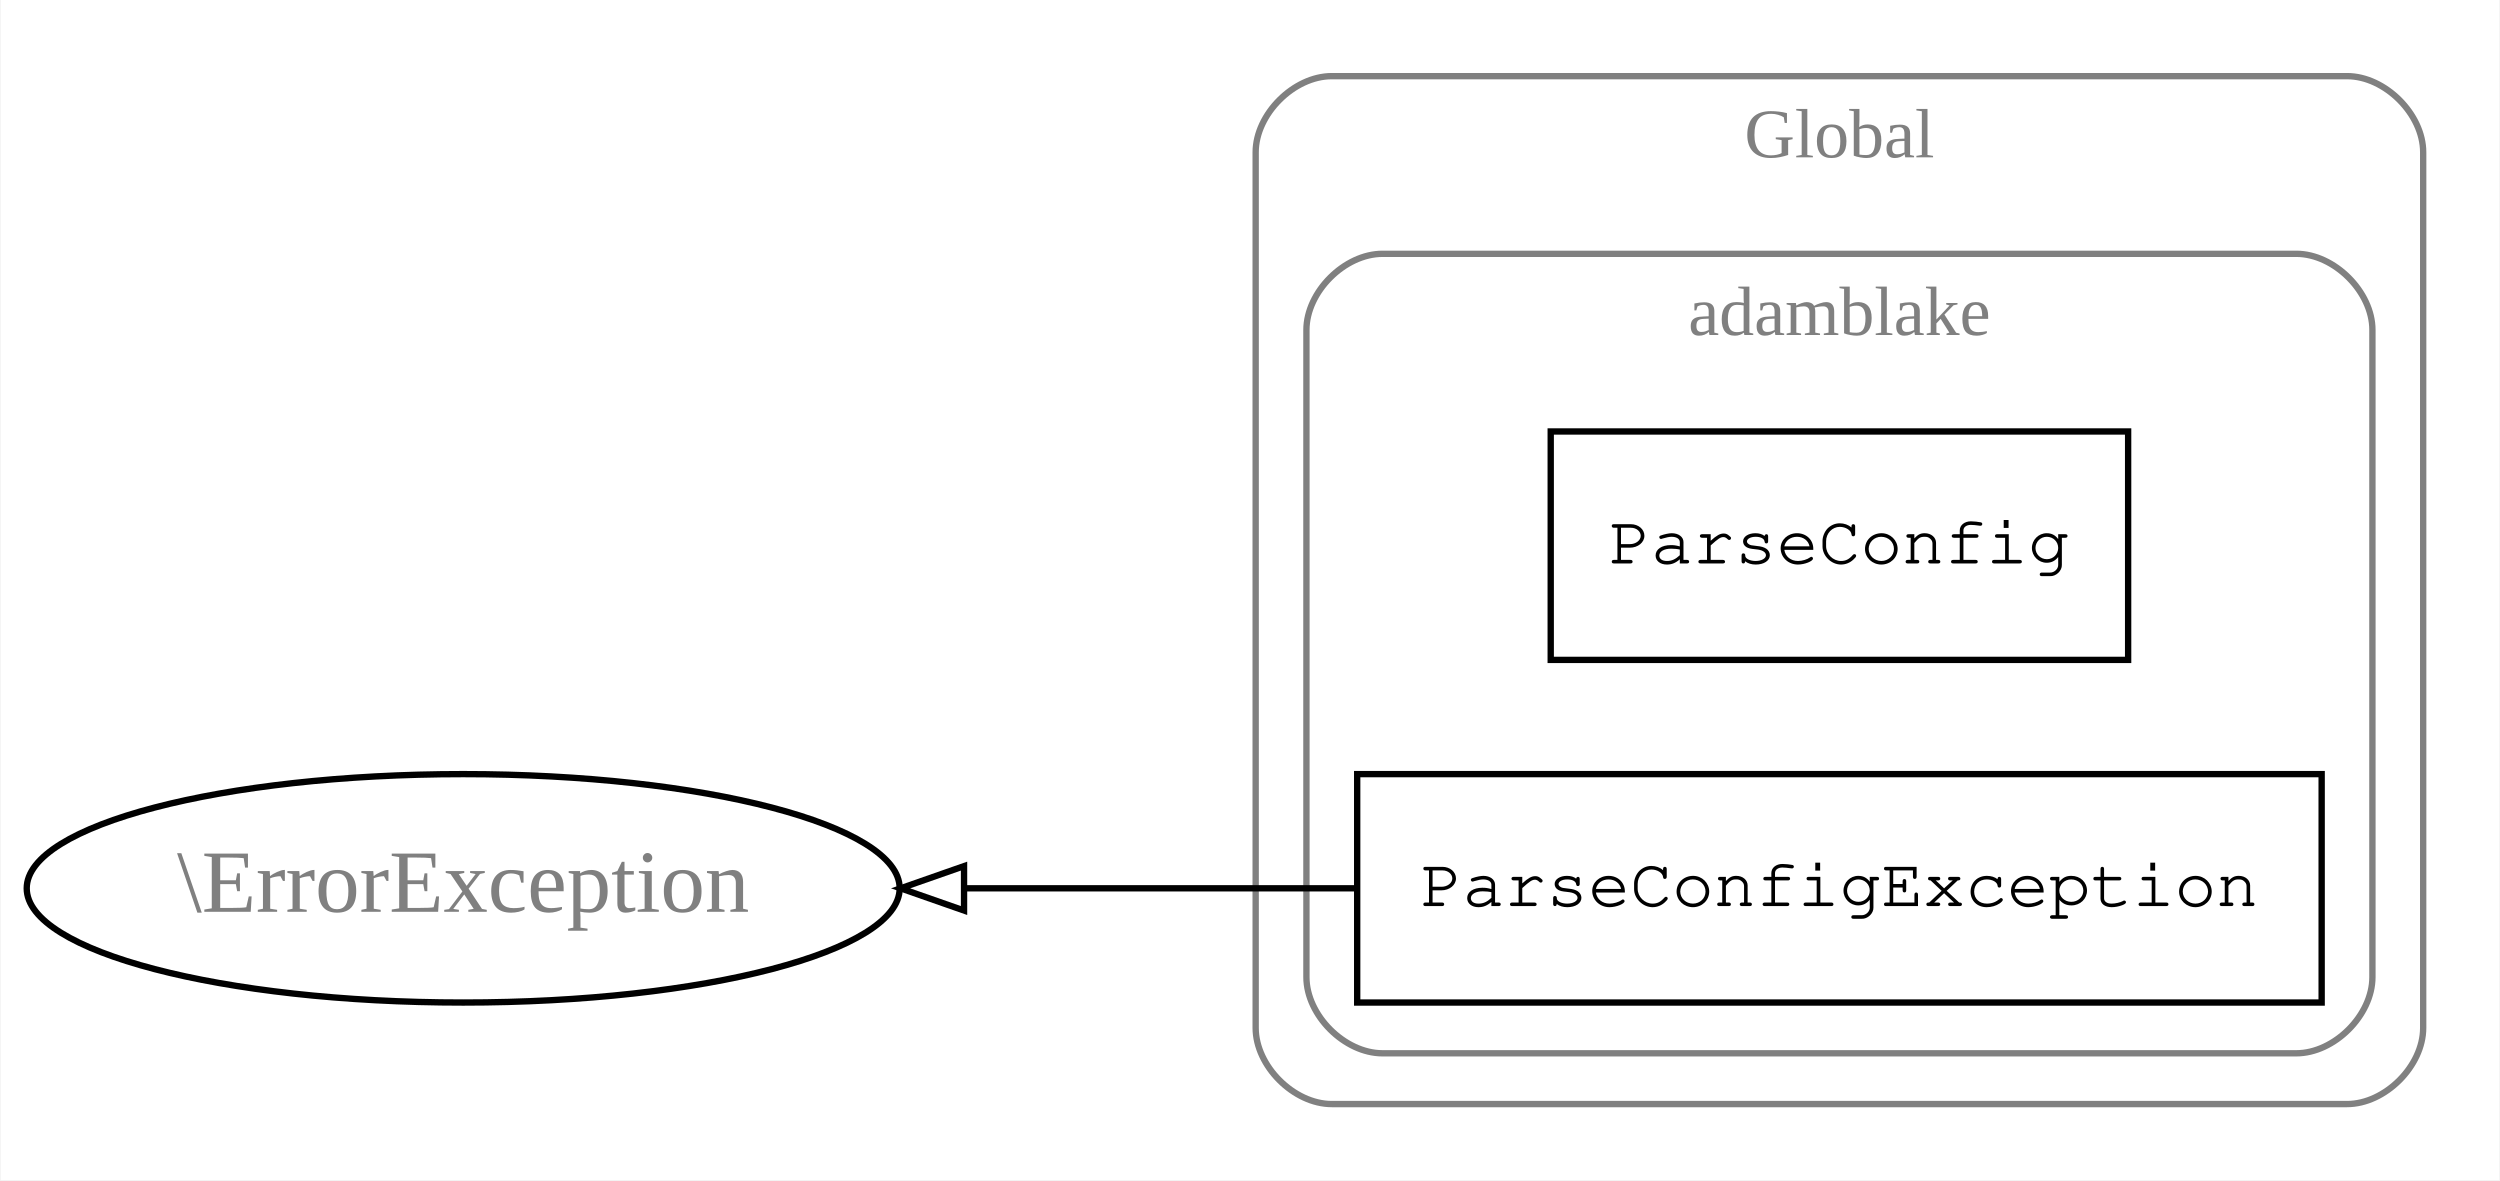
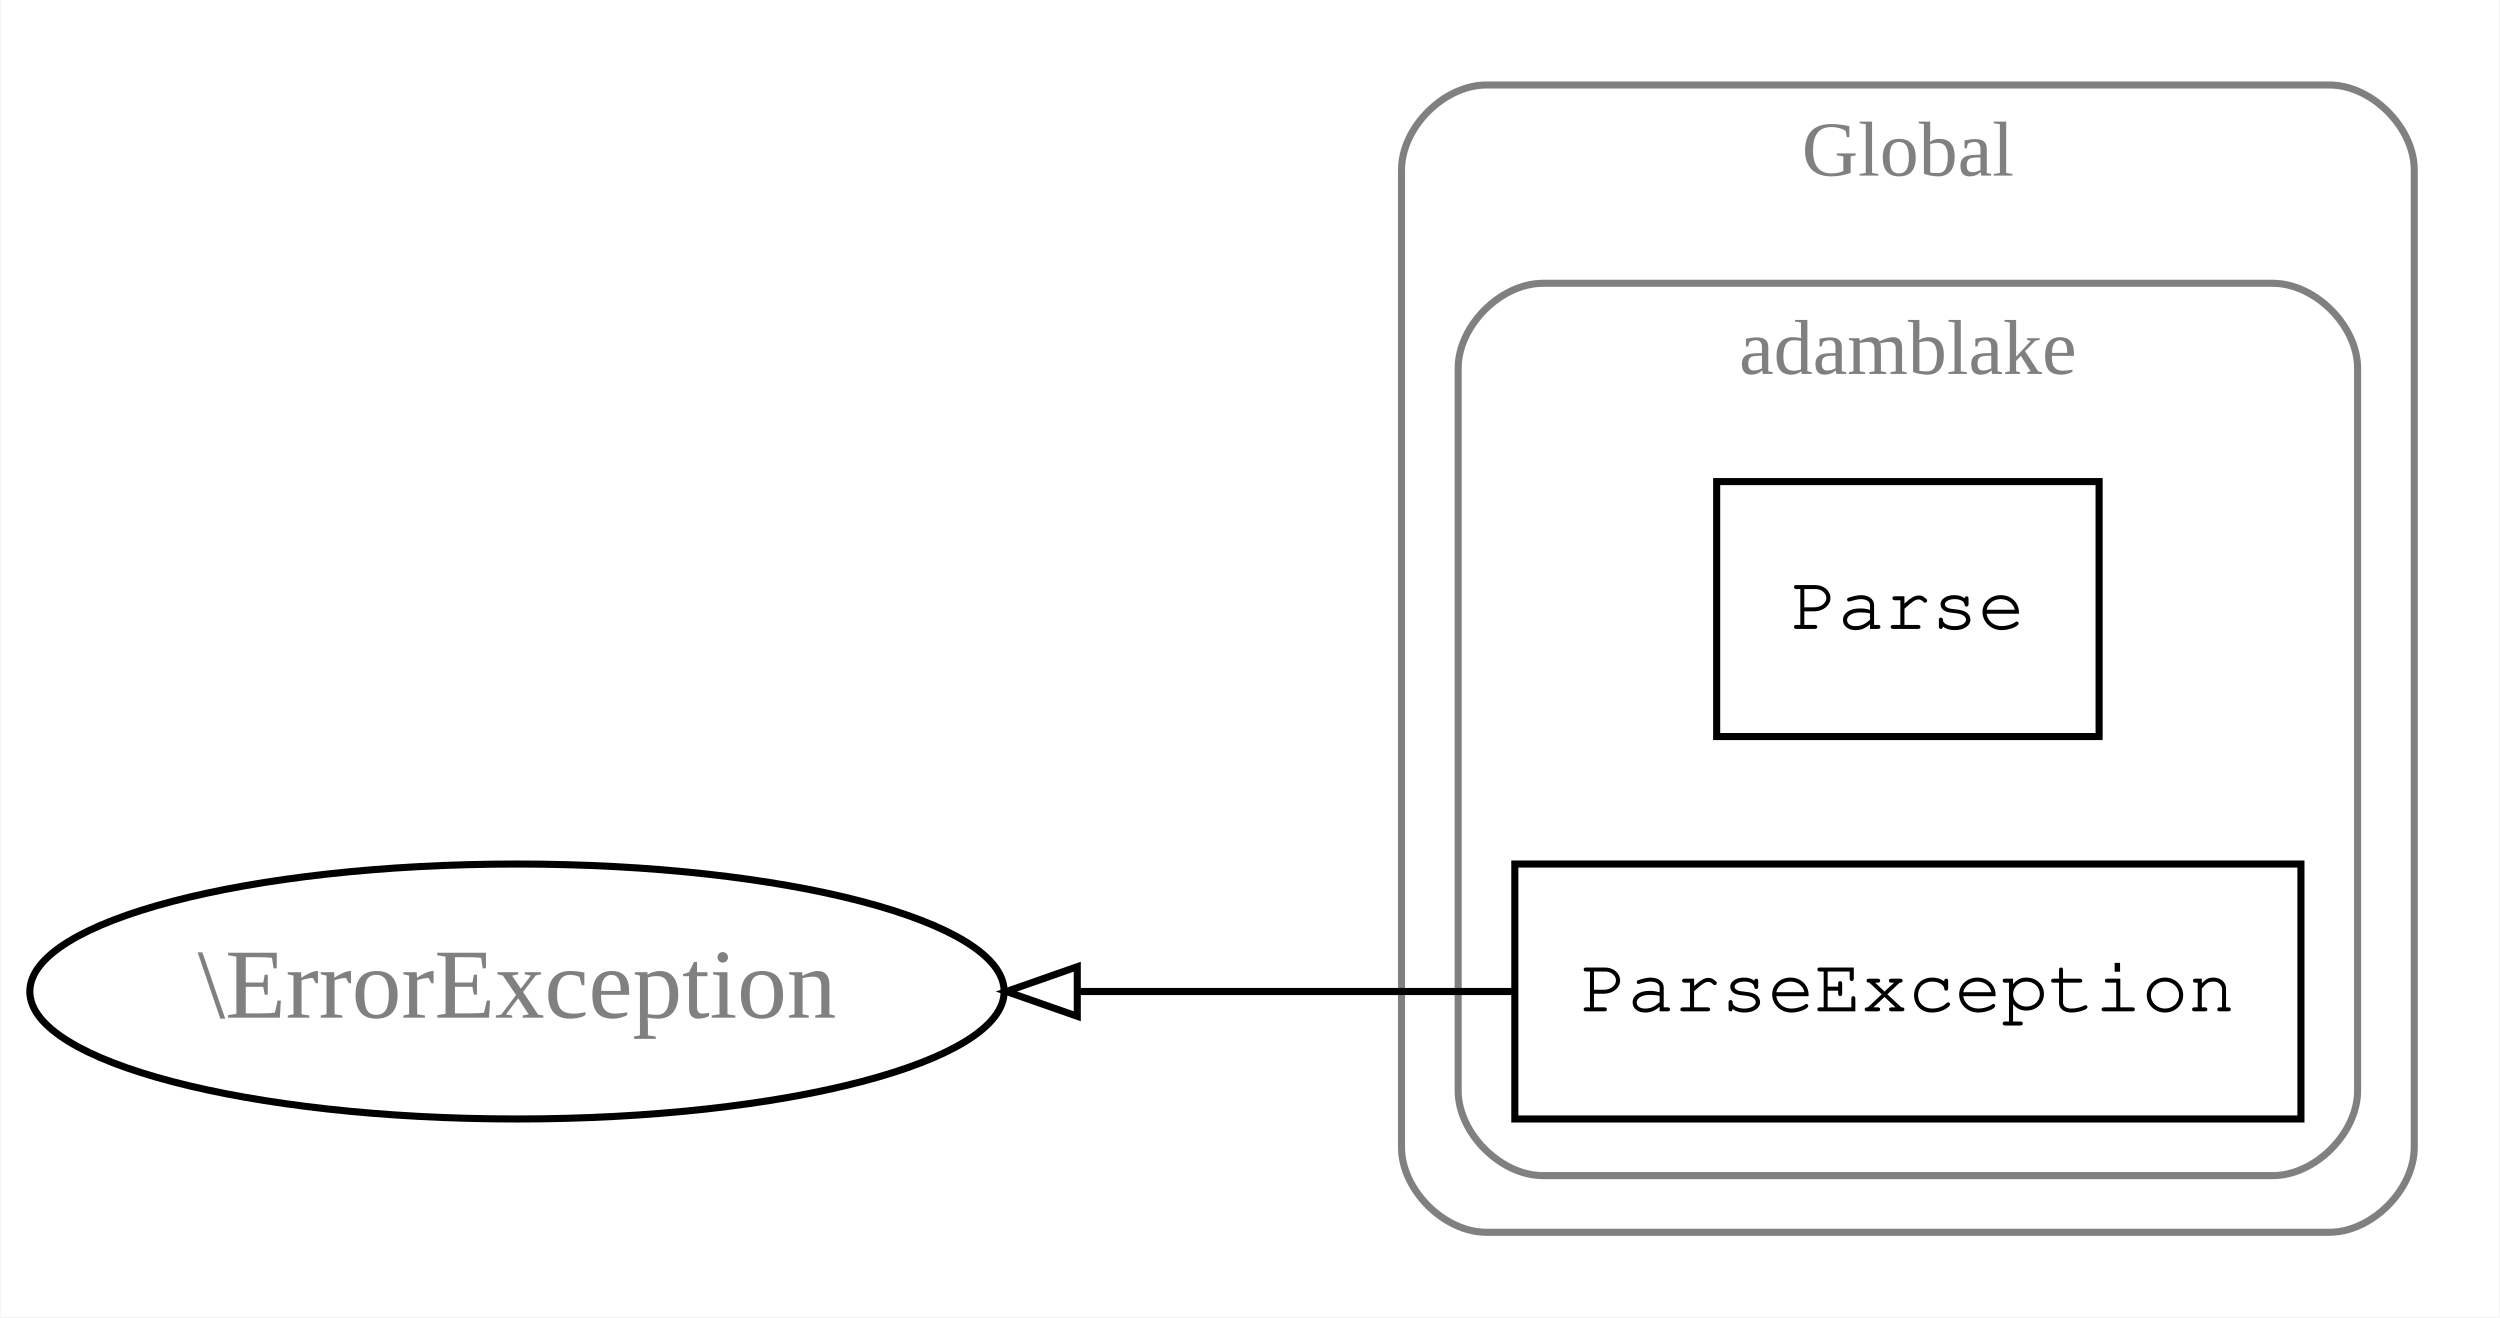
- <svg xmlns="http://www.w3.org/2000/svg" width="394pt" height="186pt" viewBox="0.00 0.00 393.79 186.00">
+ <svg xmlns="http://www.w3.org/2000/svg" width="353pt" height="186pt" viewBox="0.00 0.00 352.79 186.00">
  <g id="graph0" class="graph" transform="scale(1 1) rotate(0) translate(4 182)">
-     <polygon fill="white" stroke="none" points="-4,4 -4,-182 389.788,-182 389.788,4 -4,4" />
+     <polygon fill="white" stroke="none" points="-4,4 -4,-182 348.788,-182 348.788,4 -4,4" />
    <g id="clust1" class="cluster">
-       <path fill="none" stroke="gray" d="M205.788,-8C205.788,-8 365.788,-8 365.788,-8 371.788,-8 377.788,-14 377.788,-20 377.788,-20 377.788,-158 377.788,-158 377.788,-164 371.788,-170 365.788,-170 365.788,-170 205.788,-170 205.788,-170 199.788,-170 193.788,-164 193.788,-158 193.788,-158 193.788,-20 193.788,-20 193.788,-14 199.788,-8 205.788,-8" />
-       <text text-anchor="middle" x="285.788" y="-157.2" font-family="Times New Roman,serif" font-size="11.00" fill="gray">Global</text>
+       <path fill="none" stroke="gray" d="M205.788,-8C205.788,-8 324.788,-8 324.788,-8 330.788,-8 336.788,-14 336.788,-20 336.788,-20 336.788,-158 336.788,-158 336.788,-164 330.788,-170 324.788,-170 324.788,-170 205.788,-170 205.788,-170 199.788,-170 193.788,-164 193.788,-158 193.788,-158 193.788,-20 193.788,-20 193.788,-14 199.788,-8 205.788,-8" />
+       <text text-anchor="middle" x="265.288" y="-157.2" font-family="Times New Roman,serif" font-size="11.00" fill="gray">Global</text>
    </g>
    <g id="clust2" class="cluster">
-       <path fill="none" stroke="gray" d="M213.788,-16C213.788,-16 357.788,-16 357.788,-16 363.788,-16 369.788,-22 369.788,-28 369.788,-28 369.788,-130 369.788,-130 369.788,-136 363.788,-142 357.788,-142 357.788,-142 213.788,-142 213.788,-142 207.788,-142 201.788,-136 201.788,-130 201.788,-130 201.788,-28 201.788,-28 201.788,-22 207.788,-16 213.788,-16" />
-       <text text-anchor="middle" x="285.788" y="-129.2" font-family="Times New Roman,serif" font-size="11.00" fill="gray">adamblake</text>
+       <path fill="none" stroke="gray" d="M213.788,-16C213.788,-16 316.788,-16 316.788,-16 322.788,-16 328.788,-22 328.788,-28 328.788,-28 328.788,-130 328.788,-130 328.788,-136 322.788,-142 316.788,-142 316.788,-142 213.788,-142 213.788,-142 207.788,-142 201.788,-136 201.788,-130 201.788,-130 201.788,-28 201.788,-28 201.788,-22 207.788,-16 213.788,-16" />
+       <text text-anchor="middle" x="265.288" y="-129.2" font-family="Times New Roman,serif" font-size="11.00" fill="gray">adamblake</text>
    </g>
    <g id="node1" class="node">
-       <polygon fill="none" stroke="black" points="331.288,-114 240.288,-114 240.288,-78 331.288,-78 331.288,-114" />
-       <text text-anchor="middle" x="285.788" y="-93.2" font-family="Courier,monospace" font-size="11.00">ParseConfig</text>
+       <polygon fill="none" stroke="black" points="292.288,-114 238.288,-114 238.288,-78 292.288,-78 292.288,-114" />
+       <text text-anchor="middle" x="265.288" y="-93.2" font-family="Courier,monospace" font-size="11.00">Parse</text>
    </g>
    <g id="node2" class="node">
-       <polygon fill="none" stroke="black" points="361.788,-60 209.788,-60 209.788,-24 361.788,-24 361.788,-60" />
-       <text text-anchor="middle" x="285.788" y="-39.2" font-family="Courier,monospace" font-size="11.00">ParseConfigException</text>
+       <polygon fill="none" stroke="black" points="320.788,-60 209.788,-60 209.788,-24 320.788,-24 320.788,-60" />
+       <text text-anchor="middle" x="265.288" y="-39.2" font-family="Courier,monospace" font-size="11.00">ParseException</text>
    </g>
    <g id="node3" class="node">
      <ellipse fill="none" stroke="black" cx="68.894" cy="-42" rx="68.788" ry="18" />
      <text text-anchor="middle" x="68.894" y="-38.3" font-family="Times New Roman,serif" font-size="14.00" fill="gray">\ErrorException</text>
    </g>
    <g id="edge1" class="edge">
-       <path fill="none" stroke="black" d="M209.628,-42C189.645,-42 168.019,-42 147.888,-42" />
-       <polygon fill="none" stroke="black" points="147.828,-38.5 137.828,-42 147.828,-45.5 147.828,-38.5" />
+       <path fill="none" stroke="black" d="M209.621,-42C190.513,-42 168.673,-42 148.027,-42" />
+       <polygon fill="none" stroke="black" points="148.005,-38.5 138.005,-42 148.005,-45.5 148.005,-38.5" />
    </g>
  </g>
</svg>
